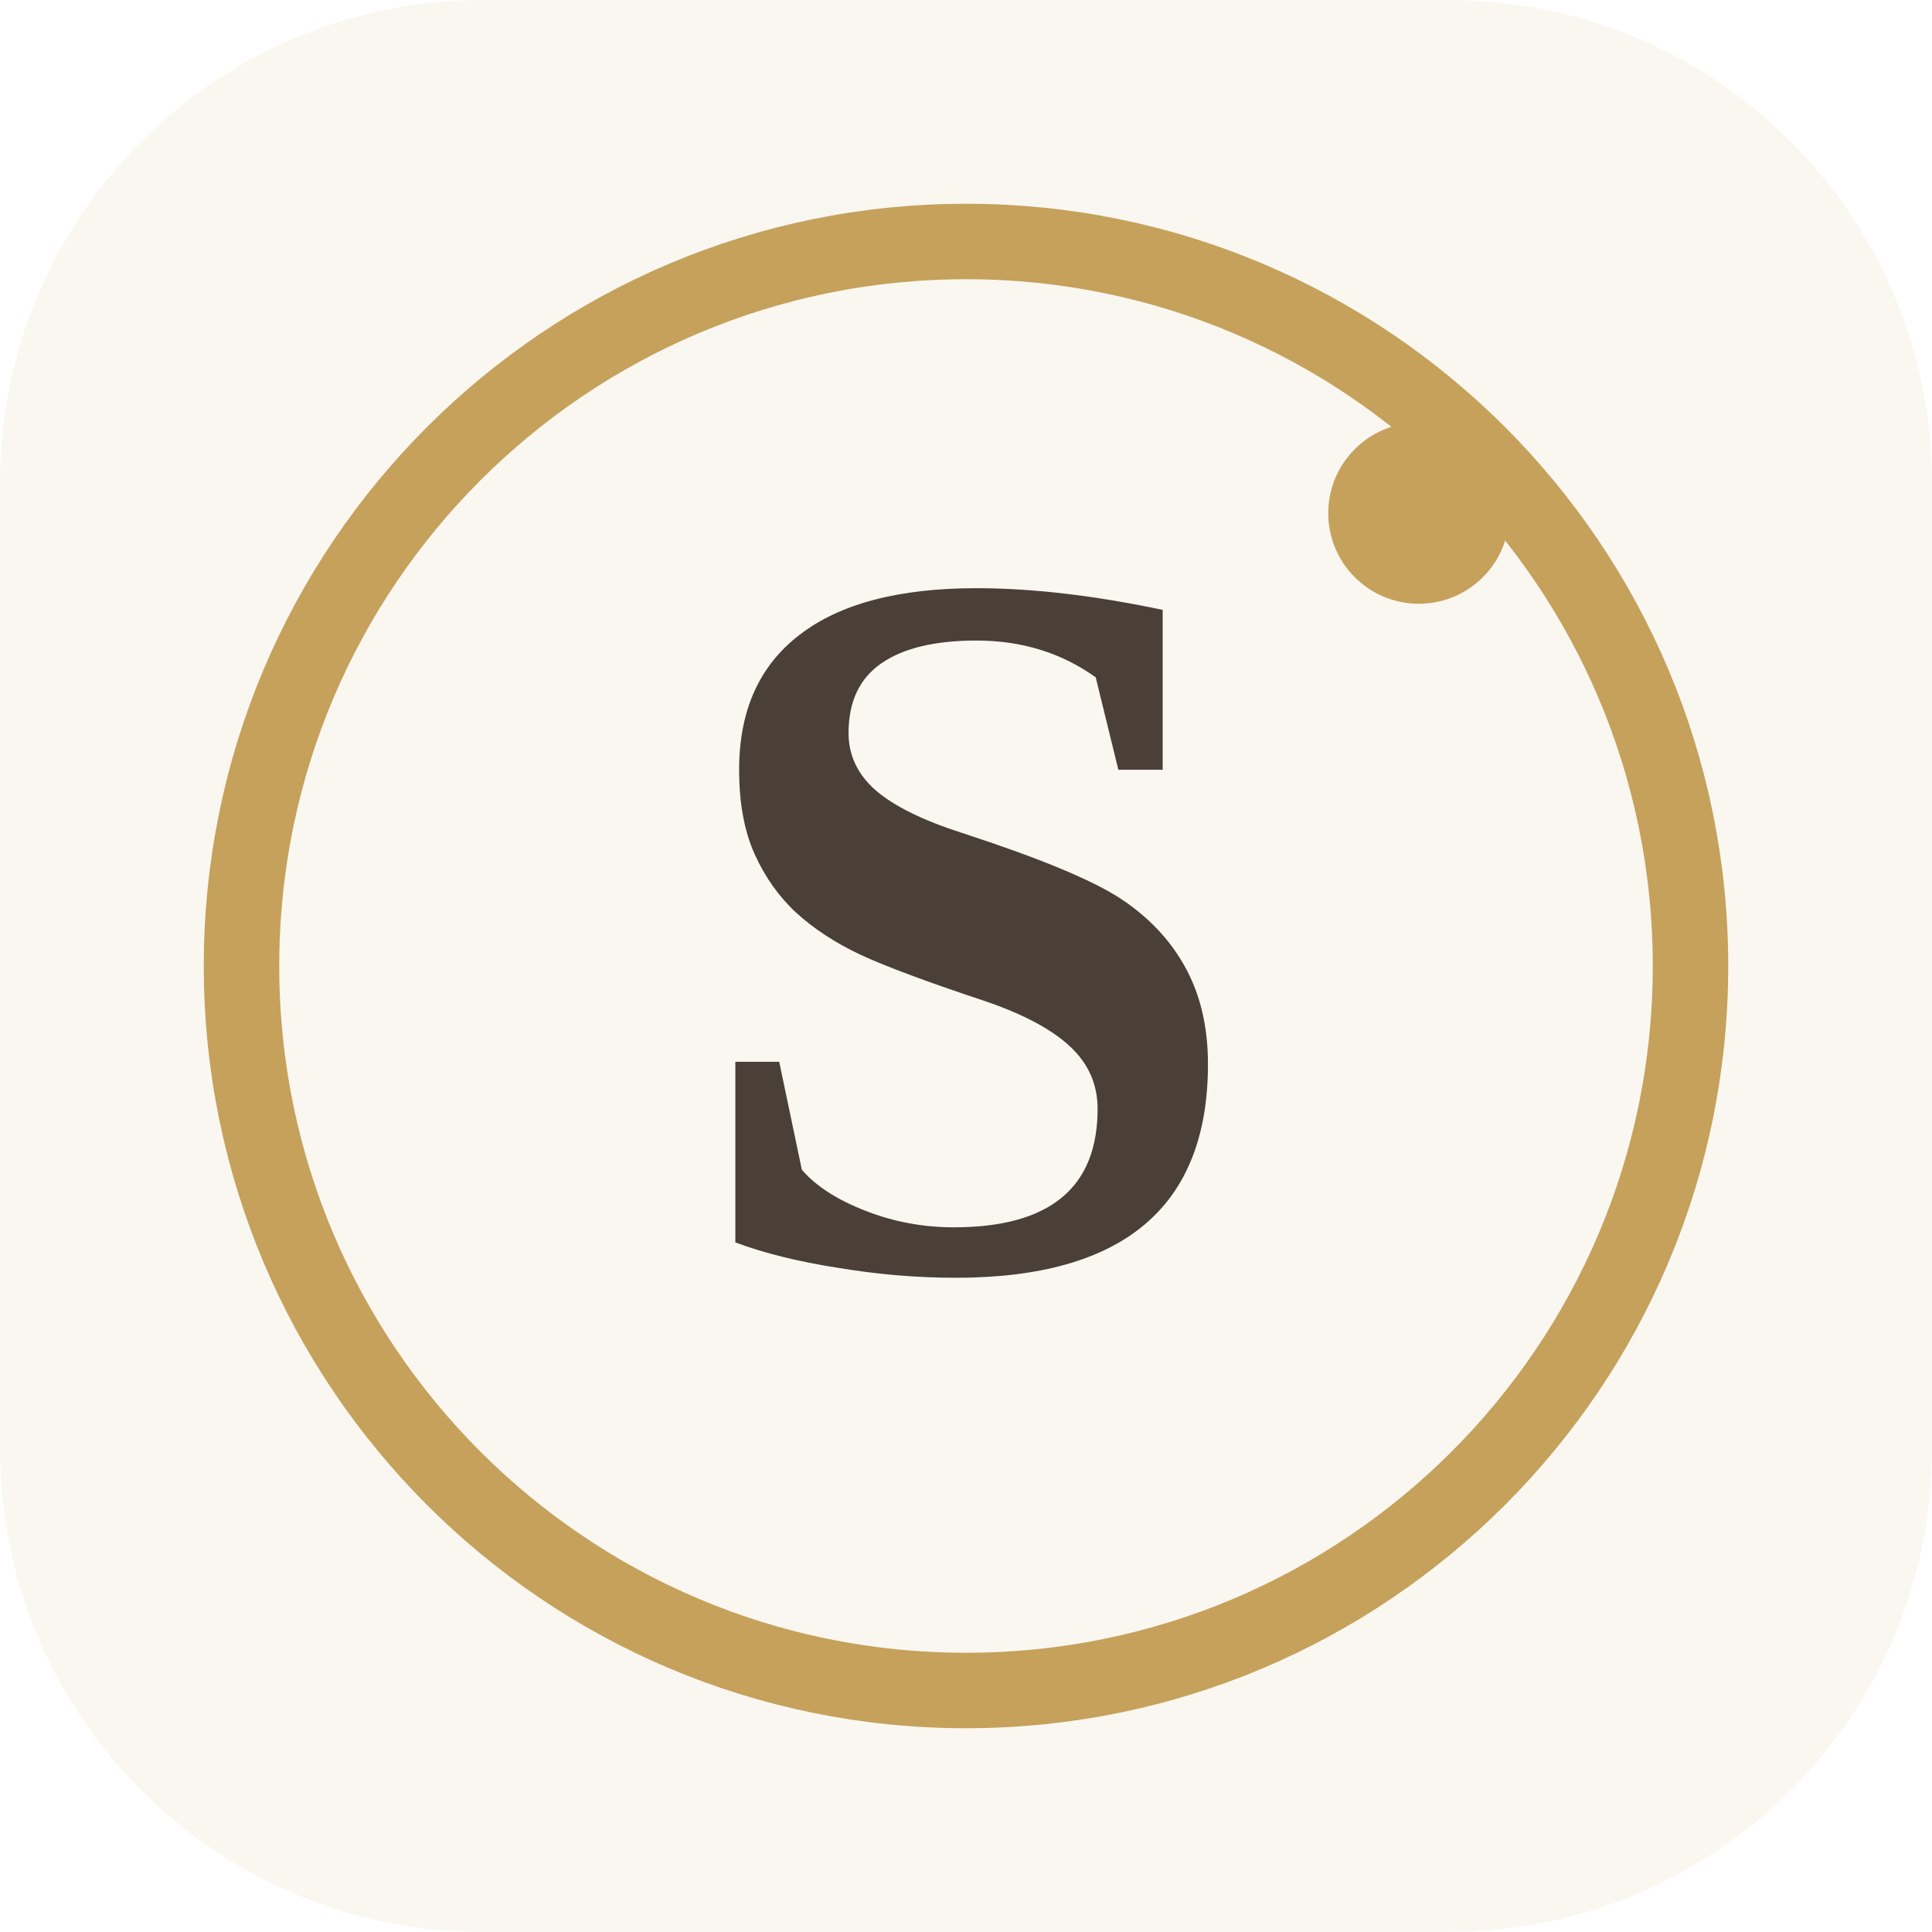
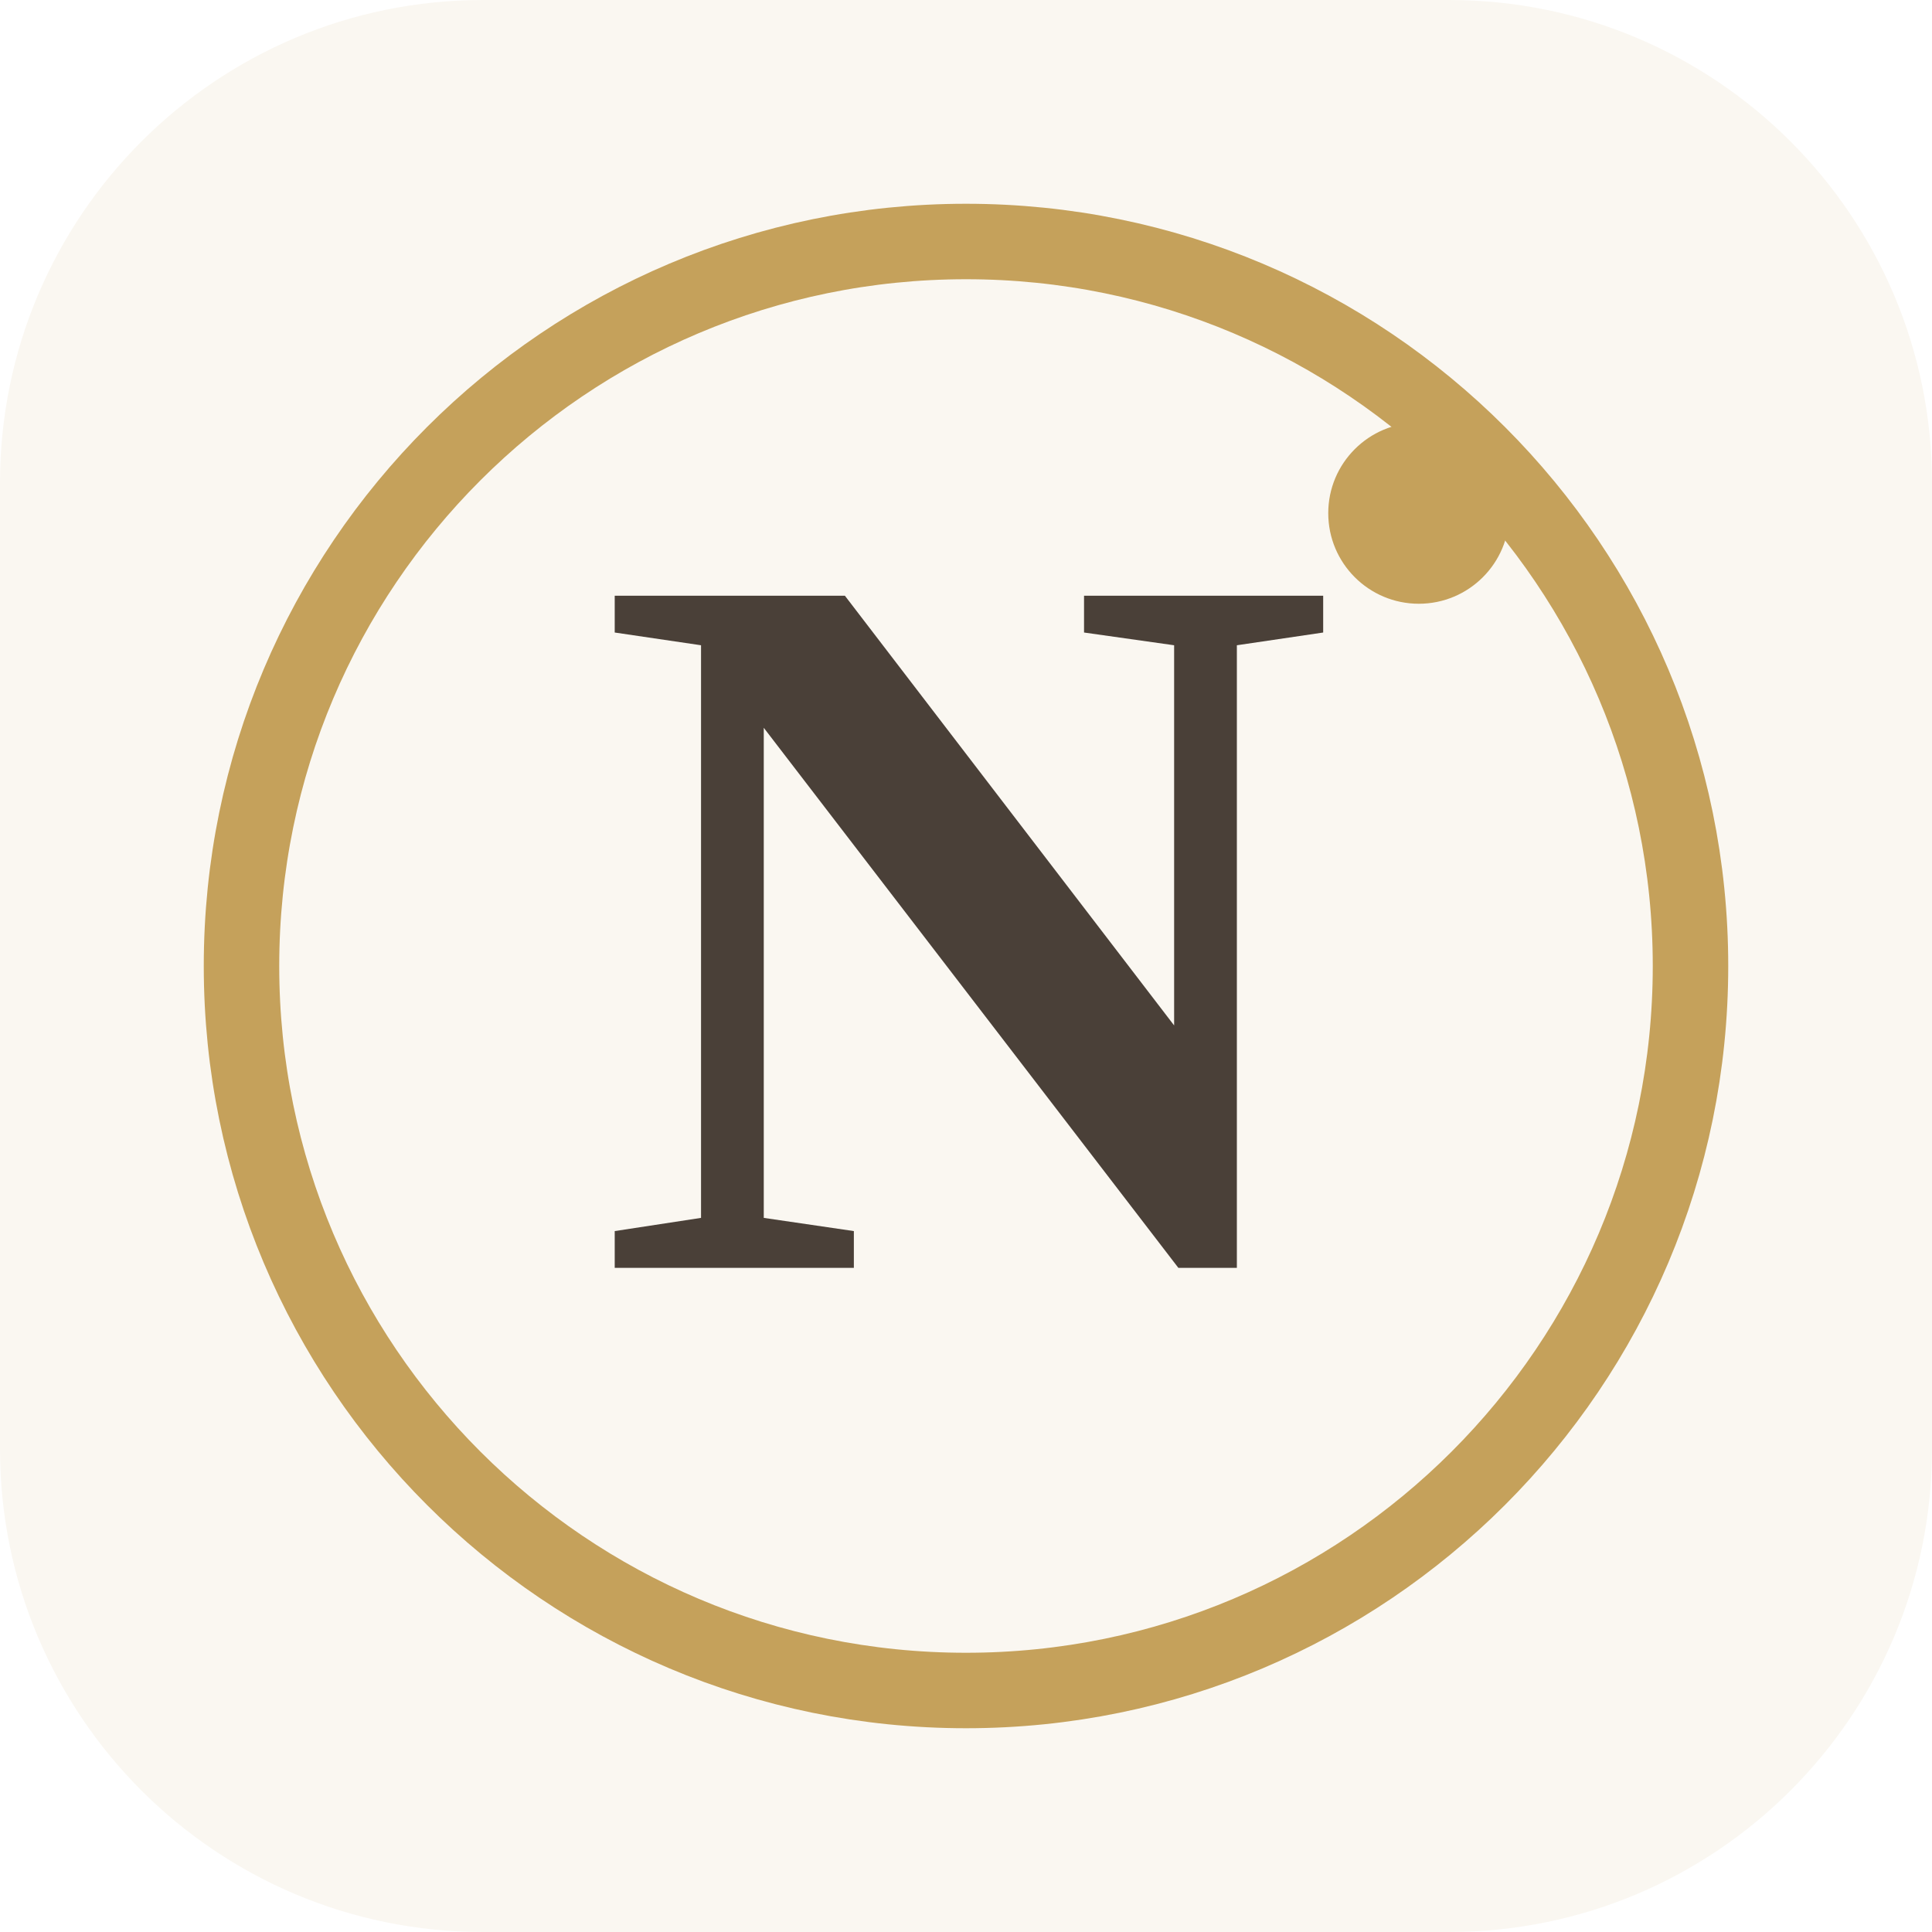
<svg xmlns="http://www.w3.org/2000/svg" viewBox="0 0 64 64" role="img" aria-label="SPA NAZ">
  <rect width="64" height="64" rx="16" fill="#FAF7F1" />
  <circle cx="32" cy="32" r="24" fill="none" stroke="#C5A15B" stroke-width="2.5" />
-   <text x="32" y="42" text-anchor="middle" font-family="Georgia, 'Times New Roman', serif" font-size="34" font-weight="600" fill="#4A4038">S</text>
+   <text x="32" y="42" text-anchor="middle" font-family="Georgia, 'Times New Roman', serif" font-size="34" font-weight="600" fill="#4A4038">N</text>
  <circle cx="47" cy="17" r="3" fill="#C5A15B" />
</svg>
